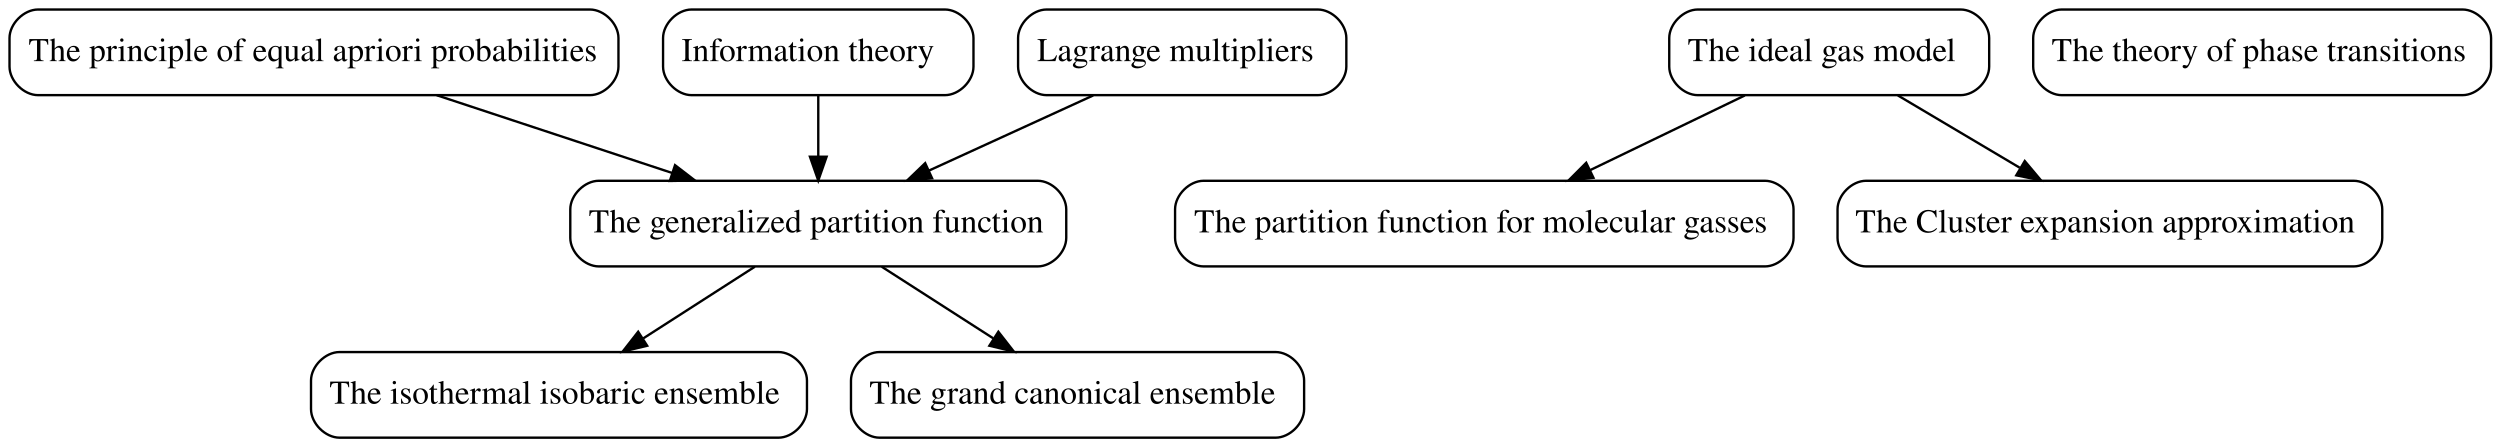
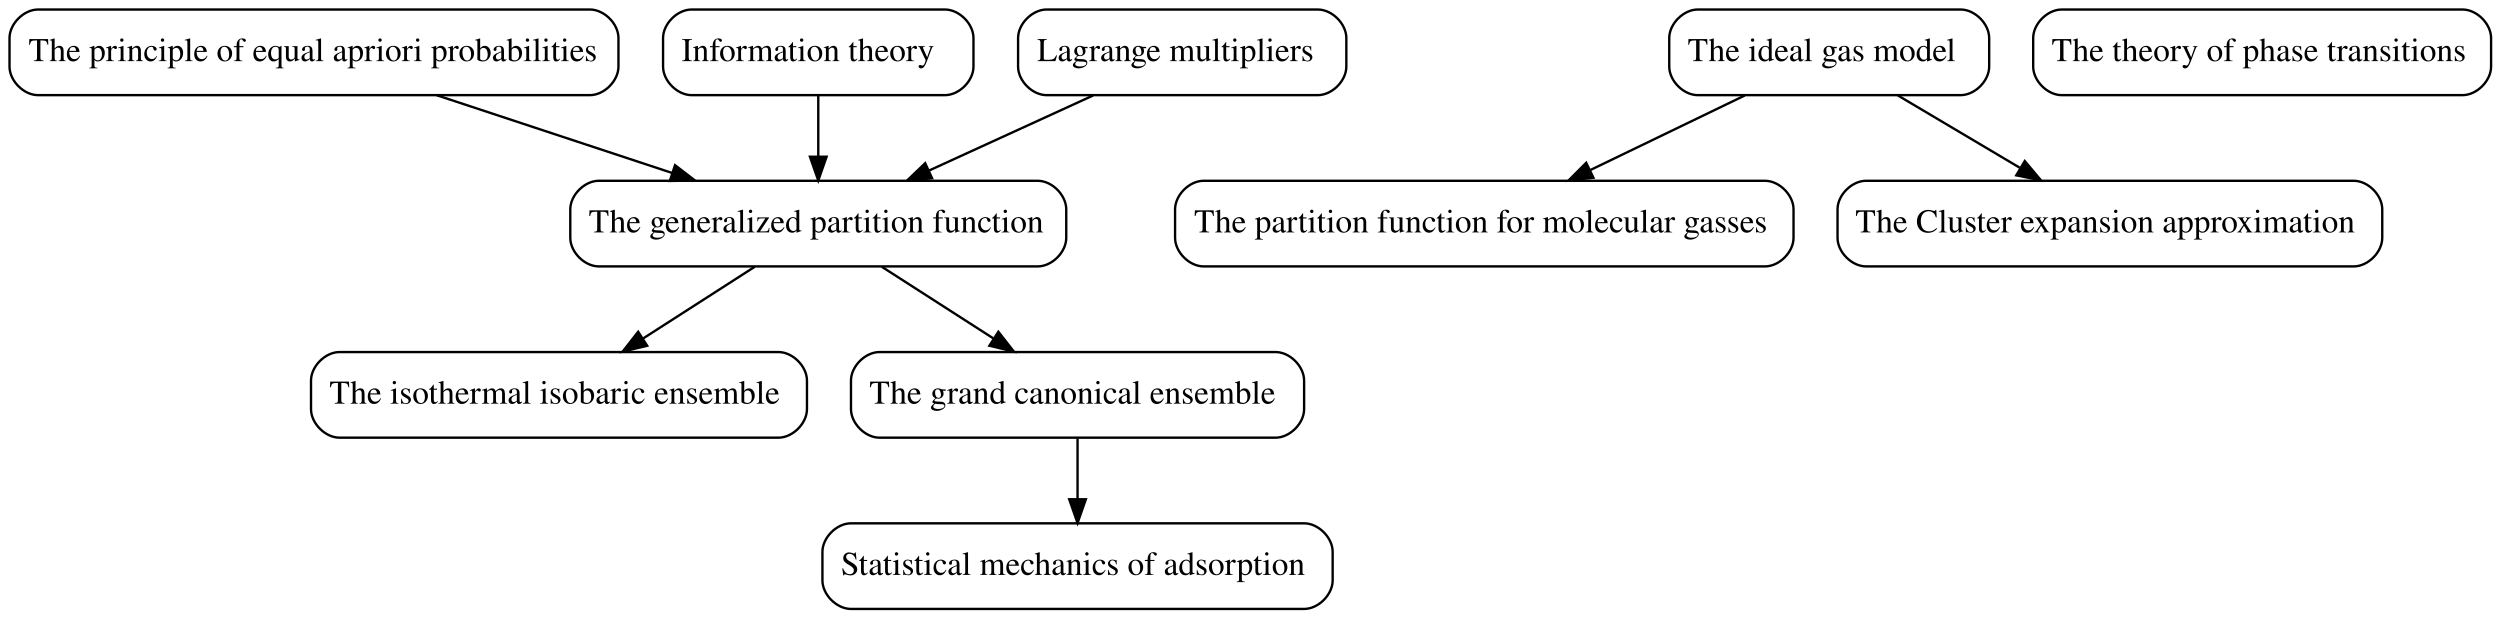
- <svg xmlns="http://www.w3.org/2000/svg" xmlns:xlink="http://www.w3.org/1999/xlink" width="1051pt" height="188pt" viewBox="0.00 0.00 1051.00 188.00">
-   <g id="graph0" class="graph" transform="scale(1 1) rotate(0) translate(4 184)">
+ <svg xmlns="http://www.w3.org/2000/svg" xmlns:xlink="http://www.w3.org/1999/xlink" width="1051pt" height="260pt" viewBox="0.00 0.00 1051.00 260.00">
+   <g id="graph0" class="graph" transform="scale(1 1) rotate(0) translate(4 256)">
    <g id="node1" class="node">
      <g id="a_node1">
        <a xlink:href="PRINCIPLE_OF_EQUAL_APRIORI_PROBABILITIES.html" xlink:title=" The principle of equal apriori probabilities " target="_top">
-           <path fill="none" stroke="black" d="M244,-180C244,-180 12,-180 12,-180 6,-180 0,-174 0,-168 0,-168 0,-156 0,-156 0,-150 6,-144 12,-144 12,-144 244,-144 244,-144 250,-144 256,-150 256,-156 256,-156 256,-168 256,-168 256,-174 250,-180 244,-180" />
-           <text text-anchor="start" x="8" y="-158.3" font-family="Times,serif" font-size="14.00"> The principle of equal apriori probabilities </text>
+           <path fill="none" stroke="black" d="M244,-252C244,-252 12,-252 12,-252 6,-252 0,-246 0,-240 0,-240 0,-228 0,-228 0,-222 6,-216 12,-216 12,-216 244,-216 244,-216 250,-216 256,-222 256,-228 256,-228 256,-240 256,-240 256,-246 250,-252 244,-252" />
+           <text text-anchor="start" x="8" y="-230.3" font-family="Times,serif" font-size="14.00"> The principle of equal apriori probabilities </text>
        </a>
      </g>
    </g>
    <g id="node4" class="node">
      <g id="a_node4">
        <a xlink:href="GENERALIZED_PARTITION_FUNCTION.html" xlink:title=" The generalized partition function " target="_top">
-           <path fill="none" stroke="black" d="M432.25,-108C432.25,-108 247.75,-108 247.75,-108 241.75,-108 235.75,-102 235.75,-96 235.75,-96 235.75,-84 235.75,-84 235.75,-78 241.75,-72 247.75,-72 247.75,-72 432.25,-72 432.25,-72 438.25,-72 444.25,-78 444.25,-84 444.25,-84 444.25,-96 444.25,-96 444.25,-102 438.25,-108 432.25,-108" />
-           <text text-anchor="start" x="243.5" y="-86.3" font-family="Times,serif" font-size="14.00"> The generalized partition function </text>
+           <path fill="none" stroke="black" d="M432.25,-180C432.25,-180 247.75,-180 247.75,-180 241.75,-180 235.75,-174 235.75,-168 235.75,-168 235.75,-156 235.75,-156 235.75,-150 241.75,-144 247.75,-144 247.75,-144 432.25,-144 432.25,-144 438.25,-144 444.25,-150 444.25,-156 444.25,-156 444.25,-168 444.25,-168 444.25,-174 438.25,-180 432.25,-180" />
+           <text text-anchor="start" x="243.5" y="-158.3" font-family="Times,serif" font-size="14.00"> The generalized partition function </text>
        </a>
      </g>
    </g>
    <g id="edge1" class="edge">
-       <path fill="none" stroke="black" d="M179.59,-143.966C209.469,-134.1 247.26,-121.622 278.656,-111.255" />
-       <polygon fill="black" stroke="black" points="279.78,-114.57 288.179,-108.111 277.586,-107.923 279.78,-114.57" />
+       <path fill="none" stroke="black" d="M179.59,-215.966C209.469,-206.1 247.26,-193.622 278.656,-183.255" />
+       <polygon fill="black" stroke="black" points="279.78,-186.57 288.179,-180.111 277.586,-179.923 279.78,-186.57" />
    </g>
    <g id="node2" class="node">
      <g id="a_node2">
        <a xlink:href="INFORMATION_THEORY.html" xlink:title=" Information theory  " target="_top">
-           <path fill="none" stroke="black" d="M393.25,-180C393.25,-180 286.75,-180 286.75,-180 280.75,-180 274.75,-174 274.75,-168 274.75,-168 274.75,-156 274.75,-156 274.75,-150 280.75,-144 286.75,-144 286.75,-144 393.25,-144 393.25,-144 399.25,-144 405.25,-150 405.25,-156 405.25,-156 405.25,-168 405.25,-168 405.25,-174 399.25,-180 393.25,-180" />
-           <text text-anchor="start" x="282.5" y="-158.3" font-family="Times,serif" font-size="14.00"> Information theory  </text>
+           <path fill="none" stroke="black" d="M393.25,-252C393.25,-252 286.75,-252 286.75,-252 280.75,-252 274.75,-246 274.75,-240 274.75,-240 274.75,-228 274.75,-228 274.75,-222 280.75,-216 286.75,-216 286.75,-216 393.25,-216 393.25,-216 399.25,-216 405.25,-222 405.25,-228 405.25,-228 405.25,-240 405.25,-240 405.25,-246 399.25,-252 393.25,-252" />
+           <text text-anchor="start" x="282.5" y="-230.3" font-family="Times,serif" font-size="14.00"> Information theory  </text>
        </a>
      </g>
    </g>
    <g id="edge2" class="edge">
-       <path fill="none" stroke="black" d="M340,-143.697C340,-135.983 340,-126.712 340,-118.112" />
-       <polygon fill="black" stroke="black" points="343.5,-118.104 340,-108.104 336.5,-118.104 343.5,-118.104" />
+       <path fill="none" stroke="black" d="M340,-215.697C340,-207.983 340,-198.712 340,-190.112" />
+       <polygon fill="black" stroke="black" points="343.5,-190.104 340,-180.104 336.5,-190.104 343.5,-190.104" />
    </g>
    <g id="node3" class="node">
      <g id="a_node3">
        <a xlink:href="LAGRANGE_MULTIPLIERS.html" xlink:title=" Lagrange multipliers " target="_top">
-           <path fill="none" stroke="black" d="M550,-180C550,-180 436,-180 436,-180 430,-180 424,-174 424,-168 424,-168 424,-156 424,-156 424,-150 430,-144 436,-144 436,-144 550,-144 550,-144 556,-144 562,-150 562,-156 562,-156 562,-168 562,-168 562,-174 556,-180 550,-180" />
-           <text text-anchor="start" x="432" y="-158.3" font-family="Times,serif" font-size="14.00"> Lagrange multipliers </text>
+           <path fill="none" stroke="black" d="M550,-252C550,-252 436,-252 436,-252 430,-252 424,-246 424,-240 424,-240 424,-228 424,-228 424,-222 430,-216 436,-216 436,-216 550,-216 550,-216 556,-216 562,-222 562,-228 562,-228 562,-240 562,-240 562,-246 556,-252 550,-252" />
+           <text text-anchor="start" x="432" y="-230.3" font-family="Times,serif" font-size="14.00"> Lagrange multipliers </text>
        </a>
      </g>
    </g>
    <g id="edge3" class="edge">
-       <path fill="none" stroke="black" d="M455.572,-143.876C434.749,-134.349 408.646,-122.407 386.519,-112.283" />
-       <polygon fill="black" stroke="black" points="387.856,-109.046 377.306,-108.068 384.944,-115.411 387.856,-109.046" />
+       <path fill="none" stroke="black" d="M455.572,-215.876C434.749,-206.349 408.646,-194.407 386.519,-184.283" />
+       <polygon fill="black" stroke="black" points="387.856,-181.046 377.306,-180.068 384.944,-187.411 387.856,-181.046" />
    </g>
    <g id="node6" class="node">
      <g id="a_node6">
        <a xlink:href="ISOTHERMAL_ISOBARIC_ENSEMBLE.html" xlink:title=" The isothermal isobaric ensemble " target="_top">
-           <path fill="none" stroke="black" d="M323.25,-36C323.25,-36 138.75,-36 138.75,-36 132.75,-36 126.75,-30 126.75,-24 126.75,-24 126.75,-12 126.75,-12 126.75,-6 132.75,-0 138.75,-0 138.75,-0 323.25,-0 323.25,-0 329.25,-0 335.25,-6 335.25,-12 335.25,-12 335.25,-24 335.25,-24 335.25,-30 329.25,-36 323.25,-36" />
-           <text text-anchor="start" x="134.5" y="-14.3" font-family="Times,serif" font-size="14.00"> The isothermal isobaric ensemble </text>
+           <path fill="none" stroke="black" d="M323.25,-108C323.25,-108 138.75,-108 138.75,-108 132.75,-108 126.75,-102 126.75,-96 126.75,-96 126.75,-84 126.75,-84 126.75,-78 132.75,-72 138.75,-72 138.75,-72 323.25,-72 323.25,-72 329.25,-72 335.25,-78 335.25,-84 335.25,-84 335.25,-96 335.25,-96 335.25,-102 329.25,-108 323.25,-108" />
+           <text text-anchor="start" x="134.5" y="-86.3" font-family="Times,serif" font-size="14.00"> The isothermal isobaric ensemble </text>
        </a>
      </g>
    </g>
    <g id="edge4" class="edge">
-       <path fill="none" stroke="black" d="M313.336,-71.876C299.216,-62.808 281.689,-51.552 266.439,-41.759" />
-       <polygon fill="black" stroke="black" points="268.073,-38.648 257.767,-36.19 264.29,-44.538 268.073,-38.648" />
+       <path fill="none" stroke="black" d="M313.336,-143.876C299.216,-134.808 281.689,-123.552 266.439,-113.759" />
+       <polygon fill="black" stroke="black" points="268.073,-110.648 257.767,-108.19 264.29,-116.538 268.073,-110.648" />
    </g>
    <g id="node7" class="node">
      <g id="a_node7">
        <a xlink:href="GRAND_CANONICAL_ENSEMBLE.html" xlink:title=" The grand canonical ensemble " target="_top">
-           <path fill="none" stroke="black" d="M532.25,-36C532.25,-36 365.75,-36 365.75,-36 359.75,-36 353.75,-30 353.75,-24 353.75,-24 353.75,-12 353.75,-12 353.75,-6 359.75,-0 365.75,-0 365.75,-0 532.25,-0 532.25,-0 538.25,-0 544.25,-6 544.25,-12 544.25,-12 544.25,-24 544.25,-24 544.25,-30 538.25,-36 532.25,-36" />
-           <text text-anchor="start" x="361.5" y="-14.3" font-family="Times,serif" font-size="14.00"> The grand canonical ensemble </text>
+           <path fill="none" stroke="black" d="M532.25,-108C532.25,-108 365.75,-108 365.75,-108 359.75,-108 353.75,-102 353.75,-96 353.75,-96 353.75,-84 353.75,-84 353.75,-78 359.75,-72 365.75,-72 365.75,-72 532.25,-72 532.25,-72 538.25,-72 544.25,-78 544.25,-84 544.25,-84 544.25,-96 544.25,-96 544.25,-102 538.25,-108 532.25,-108" />
+           <text text-anchor="start" x="361.5" y="-86.3" font-family="Times,serif" font-size="14.00"> The grand canonical ensemble </text>
        </a>
      </g>
    </g>
    <g id="edge5" class="edge">
-       <path fill="none" stroke="black" d="M366.664,-71.876C380.784,-62.808 398.311,-51.552 413.561,-41.759" />
-       <polygon fill="black" stroke="black" points="415.71,-44.538 422.233,-36.19 411.927,-38.648 415.71,-44.538" />
+       <path fill="none" stroke="black" d="M366.664,-143.876C380.784,-134.808 398.311,-123.552 413.561,-113.759" />
+       <polygon fill="black" stroke="black" points="415.71,-116.538 422.233,-108.19 411.927,-110.648 415.71,-116.538" />
    </g>
    <g id="node5" class="node">
      <g id="a_node5">
        <a xlink:href="PARTITION_FUNCTION_FOR_MOLECULES.html" xlink:title=" The partition function for molecular gasses " target="_top">
-           <path fill="none" stroke="black" d="M738,-108C738,-108 502,-108 502,-108 496,-108 490,-102 490,-96 490,-96 490,-84 490,-84 490,-78 496,-72 502,-72 502,-72 738,-72 738,-72 744,-72 750,-78 750,-84 750,-84 750,-96 750,-96 750,-102 744,-108 738,-108" />
-           <text text-anchor="start" x="498" y="-86.3" font-family="Times,serif" font-size="14.00"> The partition function for molecular gasses </text>
+           <path fill="none" stroke="black" d="M738,-180C738,-180 502,-180 502,-180 496,-180 490,-174 490,-168 490,-168 490,-156 490,-156 490,-150 496,-144 502,-144 502,-144 738,-144 738,-144 744,-144 750,-150 750,-156 750,-156 750,-168 750,-168 750,-174 744,-180 738,-180" />
+           <text text-anchor="start" x="498" y="-158.3" font-family="Times,serif" font-size="14.00"> The partition function for molecular gasses </text>
        </a>
      </g>
    </g>
    <g id="node8" class="node">
      <g id="a_node8">
-         <a xlink:href="IDEAL_GAS.html" xlink:title=" The ideal gas model " target="_top">
-           <path fill="none" stroke="black" d="M820.25,-180C820.25,-180 709.75,-180 709.75,-180 703.75,-180 697.75,-174 697.75,-168 697.75,-168 697.75,-156 697.75,-156 697.75,-150 703.75,-144 709.75,-144 709.75,-144 820.25,-144 820.25,-144 826.25,-144 832.25,-150 832.25,-156 832.25,-156 832.25,-168 832.25,-168 832.25,-174 826.25,-180 820.25,-180" />
-           <text text-anchor="start" x="705.5" y="-158.3" font-family="Times,serif" font-size="14.00"> The ideal gas model </text>
+         <a xlink:href="ADSORPTION.html" xlink:title=" Statistical mechanics of adsorption " target="_top">
+           <path fill="none" stroke="black" d="M544.25,-36C544.25,-36 353.75,-36 353.75,-36 347.75,-36 341.75,-30 341.75,-24 341.75,-24 341.75,-12 341.75,-12 341.75,-6 347.75,-0 353.75,-0 353.75,-0 544.25,-0 544.25,-0 550.25,-0 556.25,-6 556.25,-12 556.25,-12 556.25,-24 556.25,-24 556.25,-30 550.25,-36 544.25,-36" />
+           <text text-anchor="start" x="349.5" y="-14.3" font-family="Times,serif" font-size="14.00"> Statistical mechanics of adsorption </text>
        </a>
      </g>
    </g>
    <g id="edge6" class="edge">
-       <path fill="none" stroke="black" d="M729.529,-143.876C709.883,-134.392 685.278,-122.513 664.368,-112.419" />
-       <polygon fill="black" stroke="black" points="665.883,-109.264 655.356,-108.068 662.84,-115.568 665.883,-109.264" />
+       <path fill="none" stroke="black" d="M449,-71.697C449,-63.983 449,-54.712 449,-46.112" />
+       <polygon fill="black" stroke="black" points="452.5,-46.104 449,-36.104 445.5,-46.104 452.5,-46.104" />
    </g>
-     <g id="node10" class="node">
-       <g id="a_node10">
-         <a xlink:href="CLUSTER_EXPANSION.html" xlink:title=" The Cluster expansion approximation " target="_top">
-           <path fill="none" stroke="black" d="M985.5,-108C985.5,-108 780.5,-108 780.5,-108 774.5,-108 768.5,-102 768.5,-96 768.5,-96 768.5,-84 768.5,-84 768.5,-78 774.5,-72 780.5,-72 780.5,-72 985.5,-72 985.5,-72 991.5,-72 997.5,-78 997.5,-84 997.5,-84 997.5,-96 997.5,-96 997.5,-102 991.5,-108 985.5,-108" />
-           <text text-anchor="start" x="776" y="-86.3" font-family="Times,serif" font-size="14.00"> The Cluster expansion approximation </text>
+     <g id="node9" class="node">
+       <g id="a_node9">
+         <a xlink:href="IDEAL_GAS.html" xlink:title=" The ideal gas model " target="_top">
+           <path fill="none" stroke="black" d="M820.25,-252C820.25,-252 709.75,-252 709.75,-252 703.75,-252 697.75,-246 697.75,-240 697.75,-240 697.75,-228 697.75,-228 697.75,-222 703.75,-216 709.75,-216 709.75,-216 820.25,-216 820.25,-216 826.25,-216 832.25,-222 832.25,-228 832.25,-228 832.25,-240 832.25,-240 832.25,-246 826.25,-252 820.25,-252" />
+           <text text-anchor="start" x="705.5" y="-230.3" font-family="Times,serif" font-size="14.00"> The ideal gas model </text>
        </a>
      </g>
    </g>
    <g id="edge7" class="edge">
-       <path fill="none" stroke="black" d="M793.866,-143.876C809.295,-134.724 828.481,-123.342 845.097,-113.485" />
-       <polygon fill="black" stroke="black" points="847.208,-116.302 854.023,-108.19 843.637,-110.282 847.208,-116.302" />
+       <path fill="none" stroke="black" d="M729.529,-215.876C709.883,-206.392 685.278,-194.513 664.368,-184.419" />
+       <polygon fill="black" stroke="black" points="665.883,-181.264 655.356,-180.068 662.84,-187.568 665.883,-181.264" />
    </g>
-     <g id="node9" class="node">
-       <g id="a_node9">
+     <g id="node11" class="node">
+       <g id="a_node11">
+         <a xlink:href="CLUSTER_EXPANSION.html" xlink:title=" The Cluster expansion approximation " target="_top">
+           <path fill="none" stroke="black" d="M985.5,-180C985.5,-180 780.5,-180 780.5,-180 774.5,-180 768.5,-174 768.5,-168 768.5,-168 768.5,-156 768.5,-156 768.5,-150 774.5,-144 780.5,-144 780.5,-144 985.5,-144 985.5,-144 991.5,-144 997.5,-150 997.5,-156 997.5,-156 997.5,-168 997.5,-168 997.5,-174 991.5,-180 985.5,-180" />
+           <text text-anchor="start" x="776" y="-158.3" font-family="Times,serif" font-size="14.00"> The Cluster expansion approximation </text>
+         </a>
+       </g>
+     </g>
+     <g id="edge8" class="edge">
+       <path fill="none" stroke="black" d="M793.866,-215.876C809.295,-206.724 828.481,-195.342 845.097,-185.485" />
+       <polygon fill="black" stroke="black" points="847.208,-188.302 854.023,-180.19 843.637,-182.282 847.208,-188.302" />
+     </g>
+     <g id="node10" class="node">
+       <g id="a_node10">
        <a xlink:href="PHASE_TRANSITIONS.html" xlink:title=" The theory of phase transitions " target="_top">
-           <path fill="none" stroke="black" d="M1031.25,-180C1031.25,-180 862.75,-180 862.75,-180 856.75,-180 850.75,-174 850.75,-168 850.75,-168 850.75,-156 850.75,-156 850.75,-150 856.75,-144 862.75,-144 862.75,-144 1031.25,-144 1031.25,-144 1037.25,-144 1043.25,-150 1043.25,-156 1043.25,-156 1043.25,-168 1043.25,-168 1043.25,-174 1037.25,-180 1031.25,-180" />
-           <text text-anchor="start" x="858.5" y="-158.3" font-family="Times,serif" font-size="14.00"> The theory of phase transitions </text>
+           <path fill="none" stroke="black" d="M1031.25,-252C1031.25,-252 862.75,-252 862.75,-252 856.75,-252 850.75,-246 850.75,-240 850.75,-240 850.75,-228 850.75,-228 850.75,-222 856.75,-216 862.75,-216 862.75,-216 1031.25,-216 1031.25,-216 1037.25,-216 1043.25,-222 1043.25,-228 1043.25,-228 1043.25,-240 1043.25,-240 1043.25,-246 1037.25,-252 1031.25,-252" />
+           <text text-anchor="start" x="858.5" y="-230.3" font-family="Times,serif" font-size="14.00"> The theory of phase transitions </text>
        </a>
      </g>
    </g>
  </g>
</svg>
